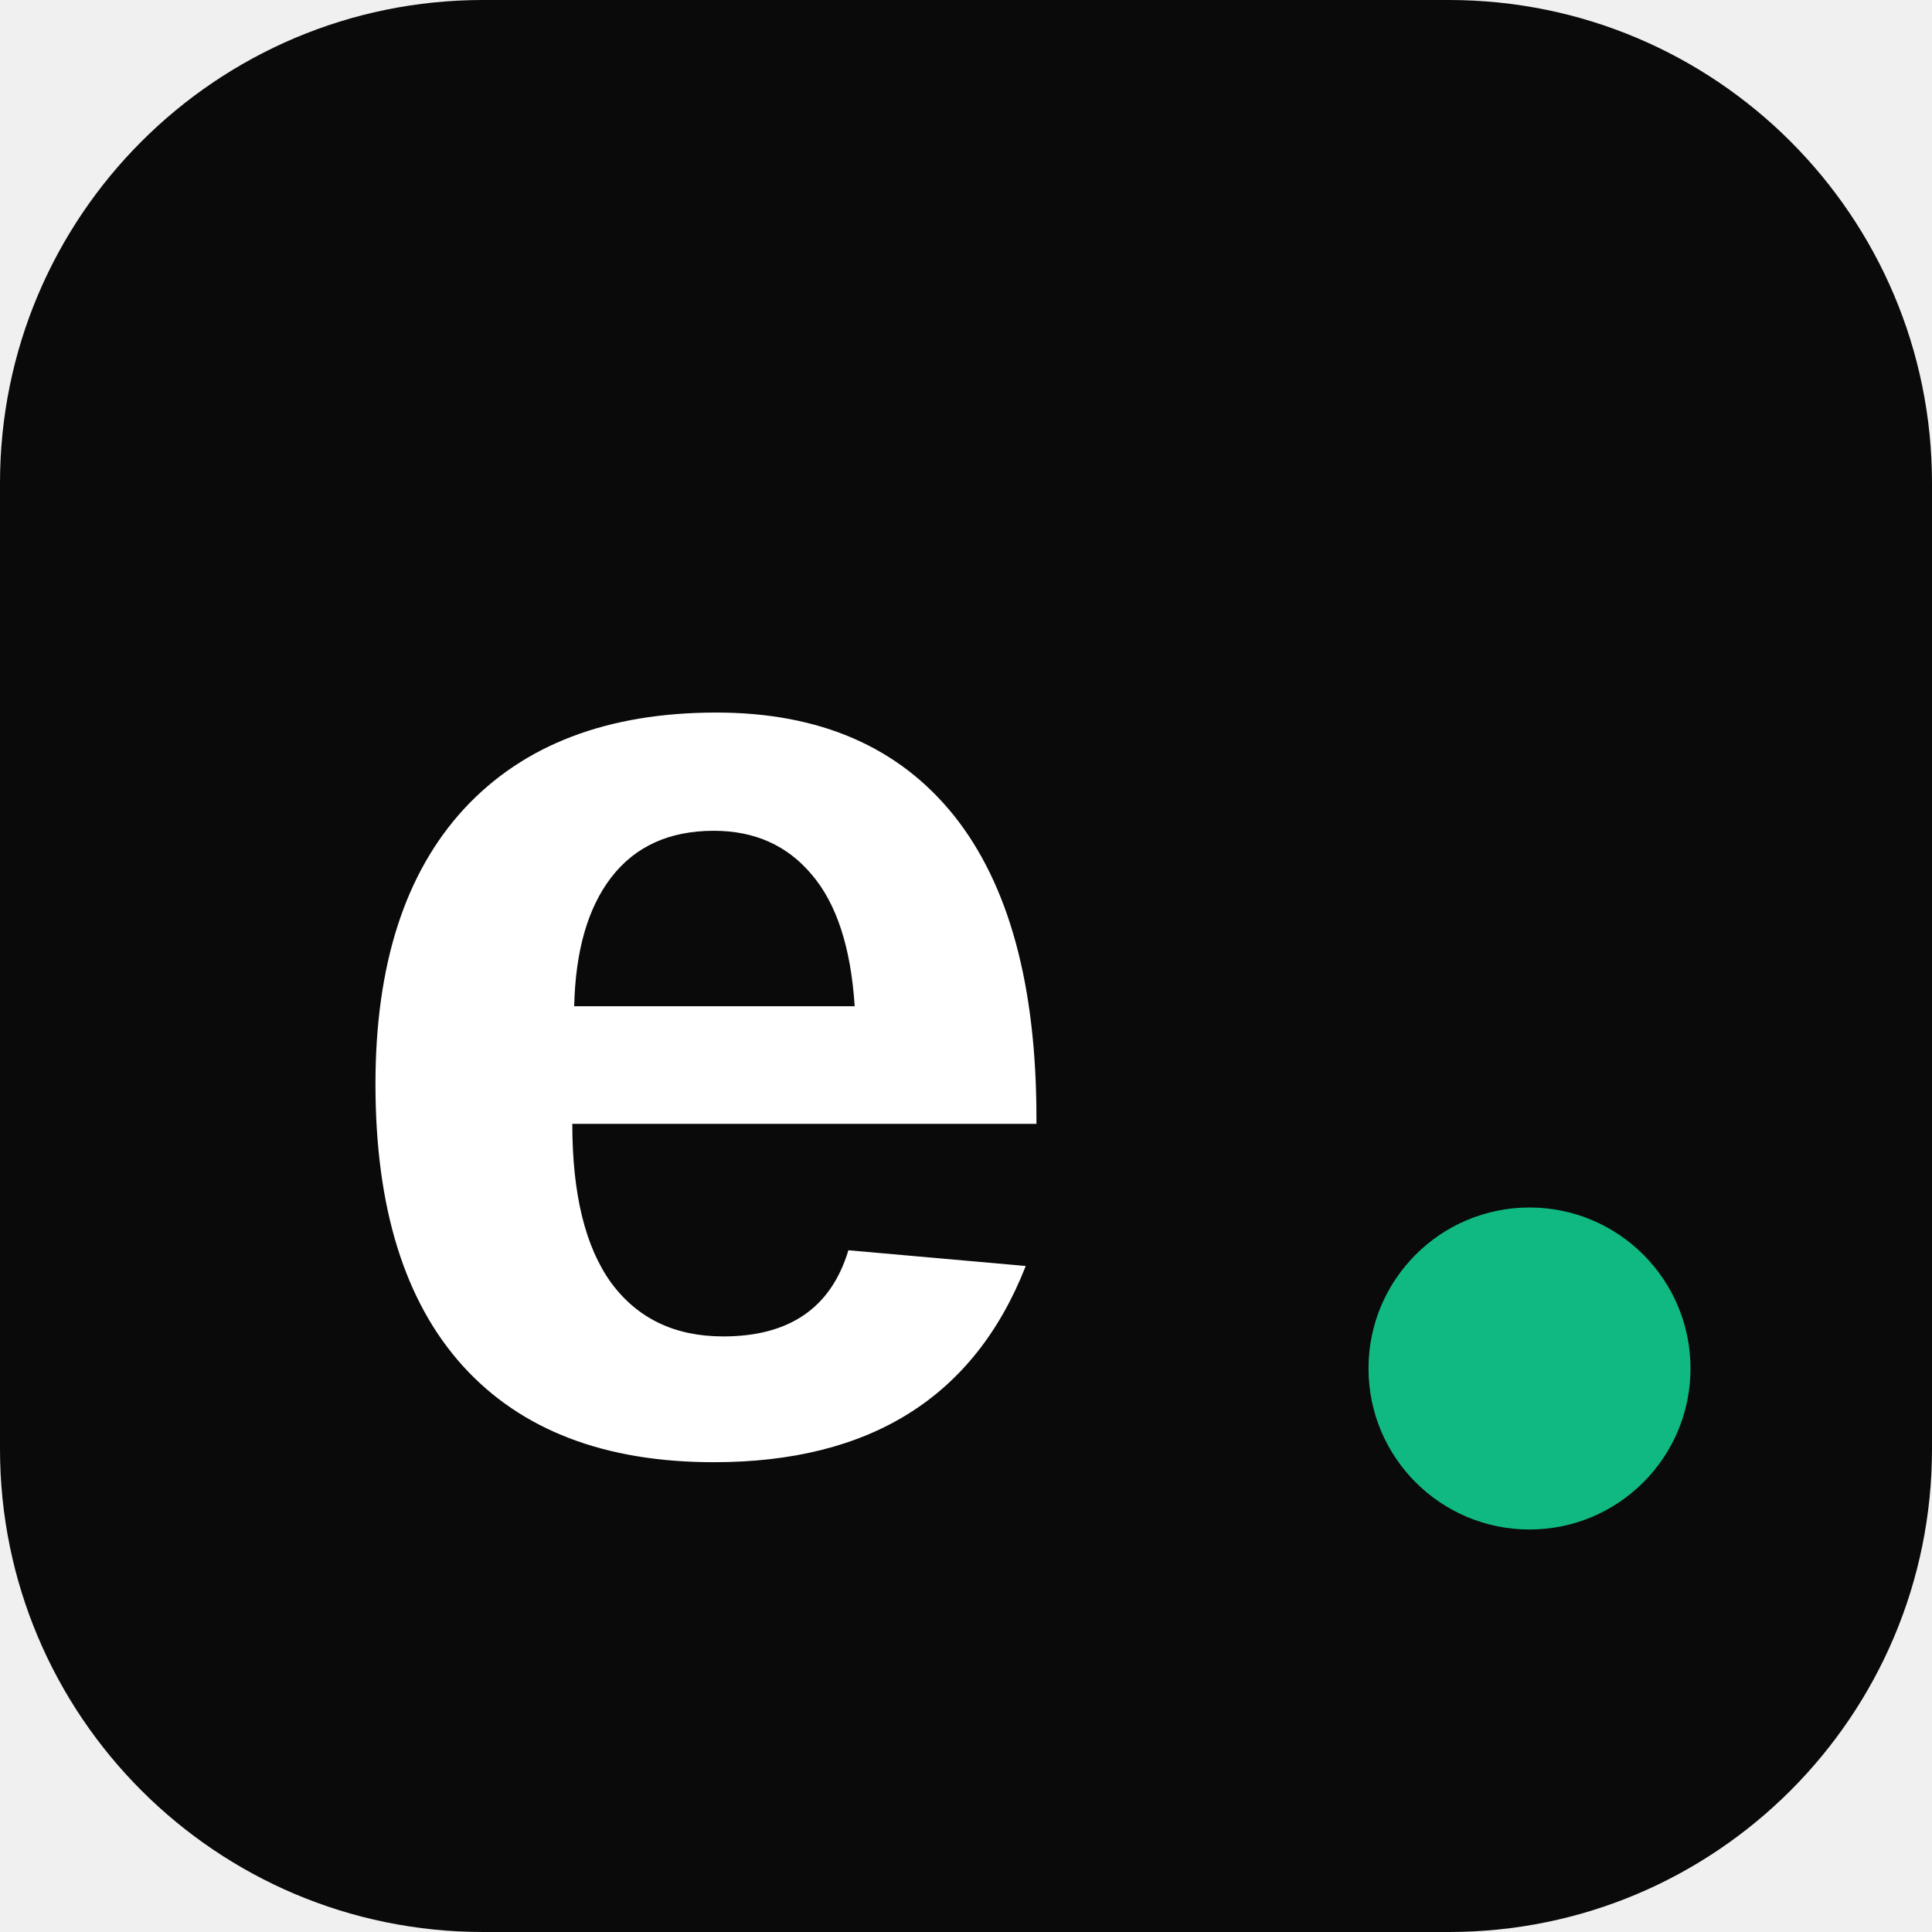
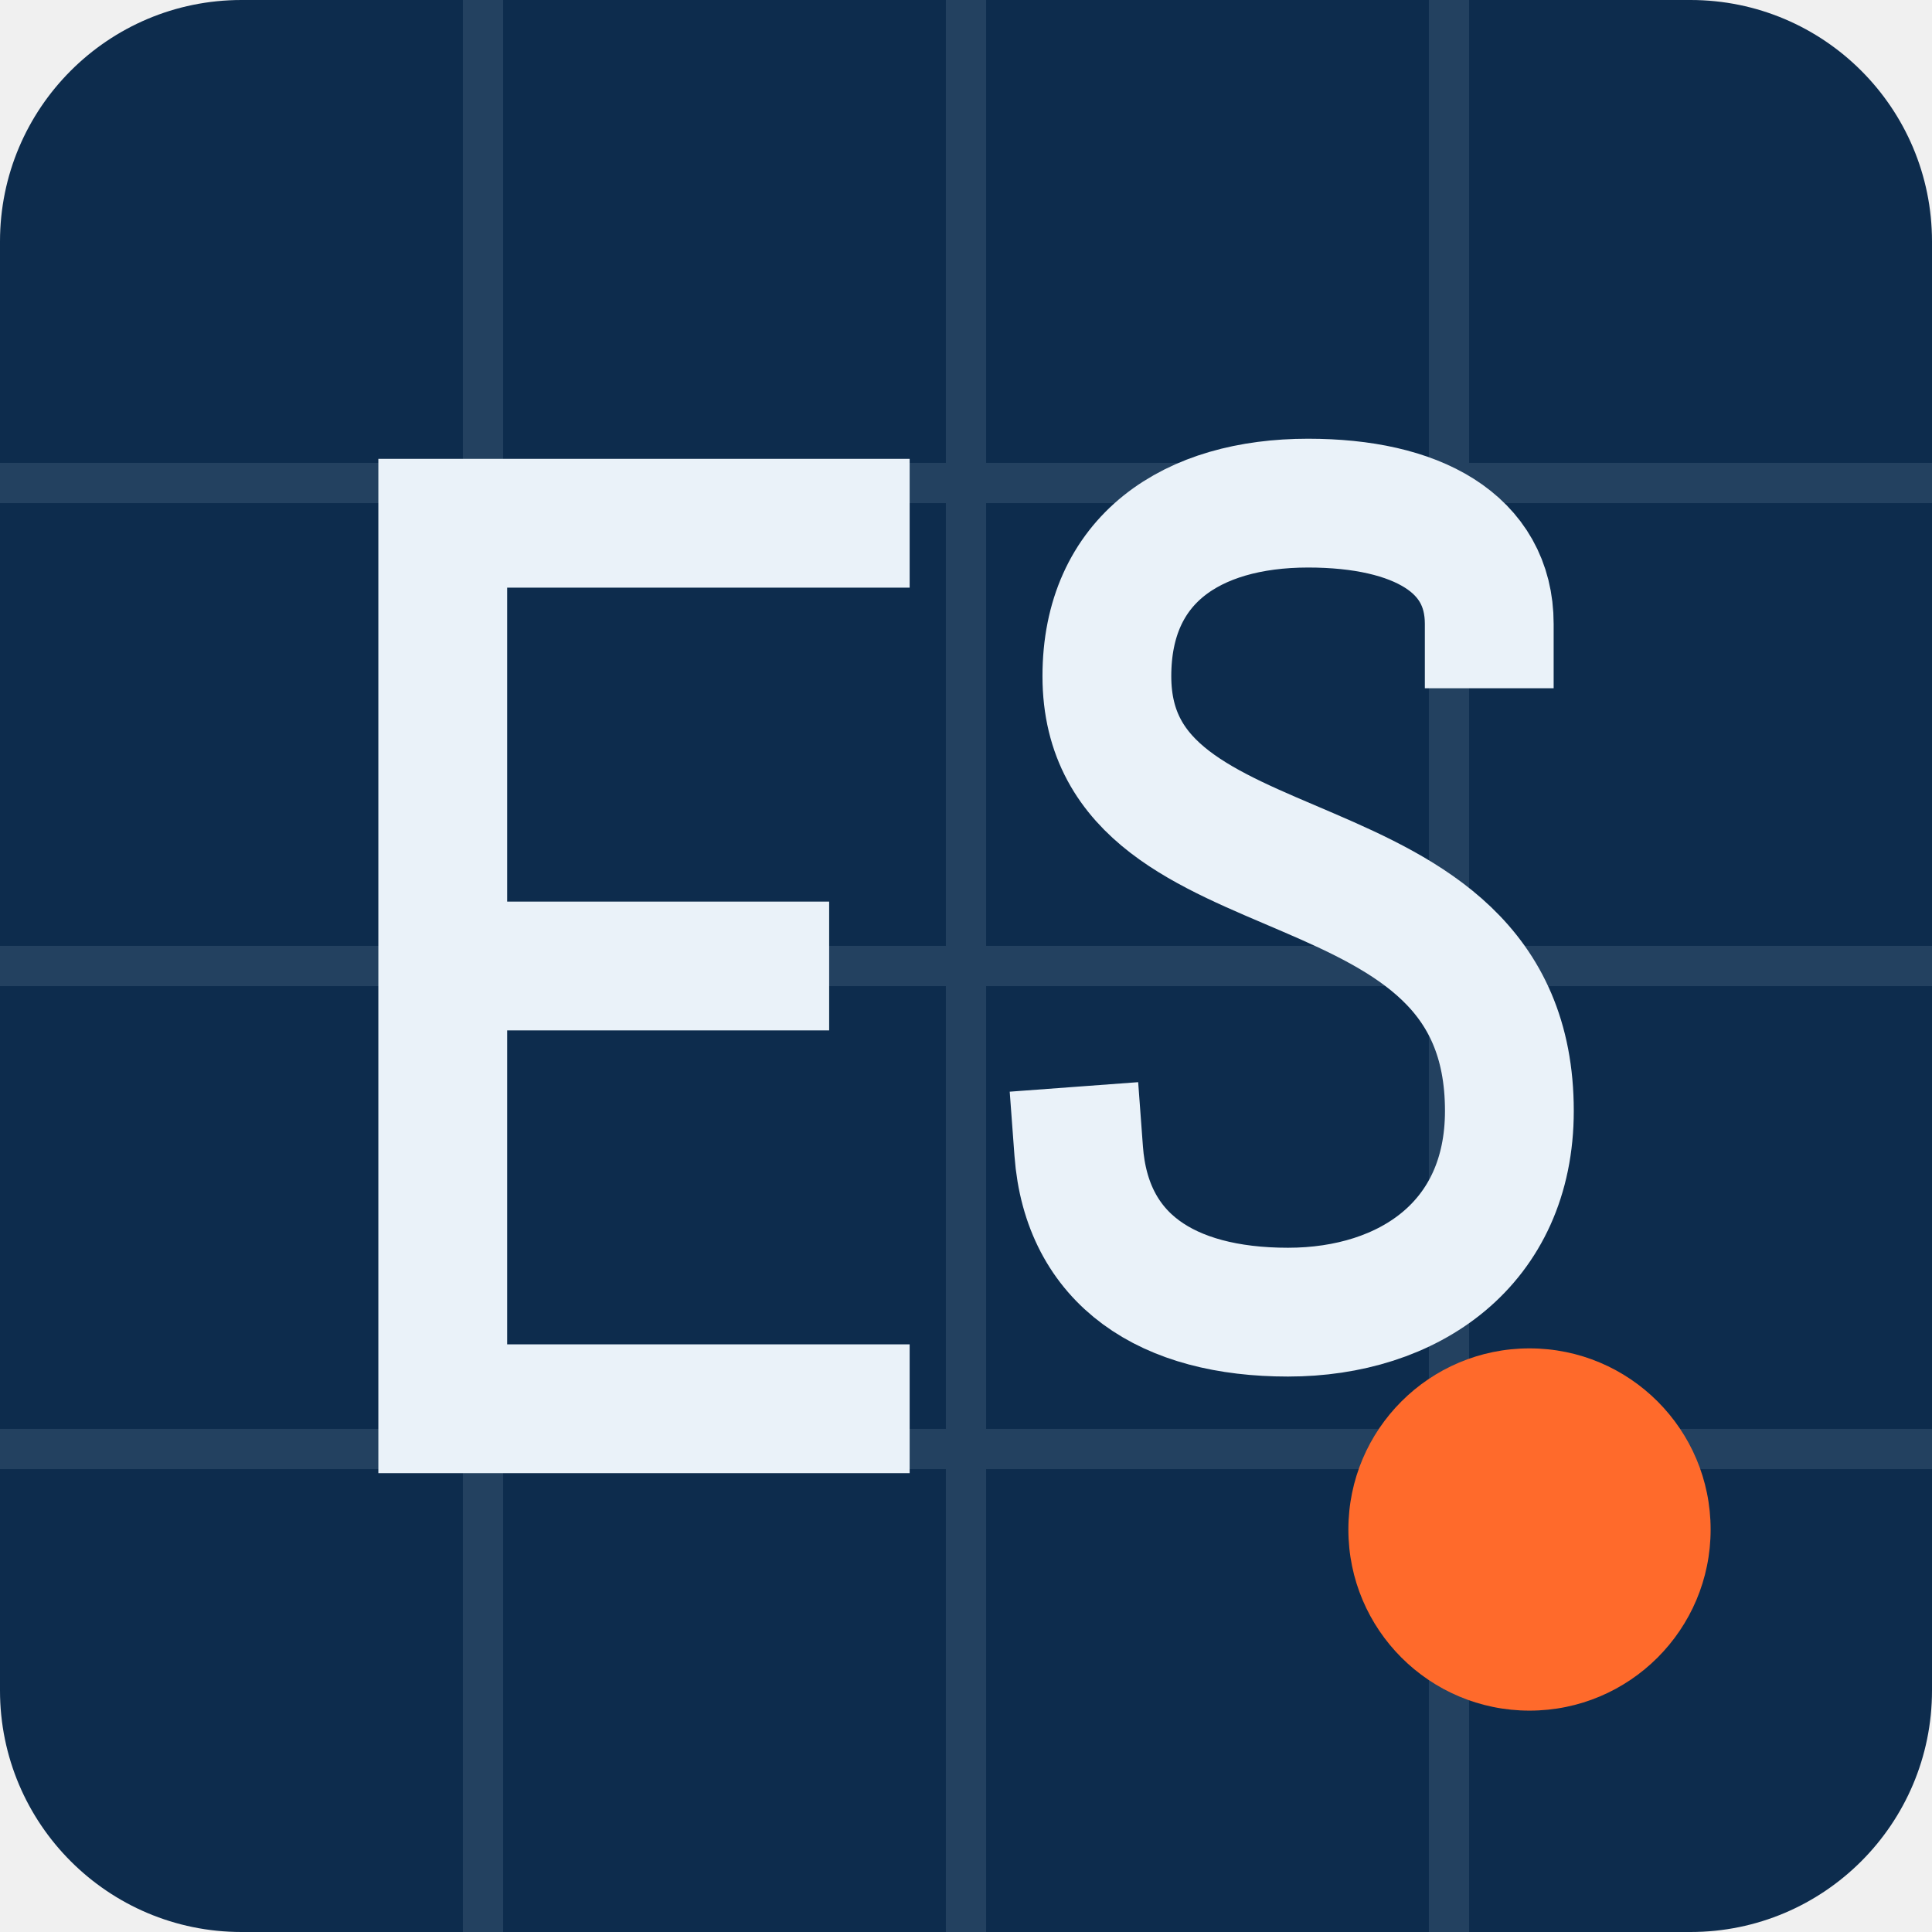
<svg xmlns="http://www.w3.org/2000/svg" width="48" height="48" viewBox="0 0 48 48" fill="none">
-   <rect width="48" height="48" rx="12" fill="#0A0A0A" />
-   <text x="8" y="36" font-family="Arial, Helvetica, sans-serif" font-weight="800" font-size="34" fill="white">e</text>
-   <circle cx="38" cy="34" r="4" fill="#10B981" />
+   <rect width="48" height="48" rx="6" fill="#0D2C4D" />
+   <path d="M12 0V48M24 0V48M36 0V48M0 12H48M0 24H48M0 36H48" stroke="#CFE0F0" stroke-opacity="0.12" />
+   <path d="M11 13H21M11 24H19M11 35H21M11 13V35" stroke="#EAF2F9" stroke-width="3.2" stroke-linecap="square" />
+   <path d="M37 15.5C37 13.5 35.2 12.5 32.5 12.5C29.6 12.5 27.5 13.9 27.5 16.8C27.5 22.6 37.5 20.4 37.5 27.6C37.5 30.9 35 32.6 32 32.6C29 32.6 27 31.3 26.8 28.6" stroke="#EAF2F9" stroke-width="3.2" stroke-linecap="square" />
+   <circle cx="38" cy="38" r="4.5" fill="#FF6A2B" />
</svg>
